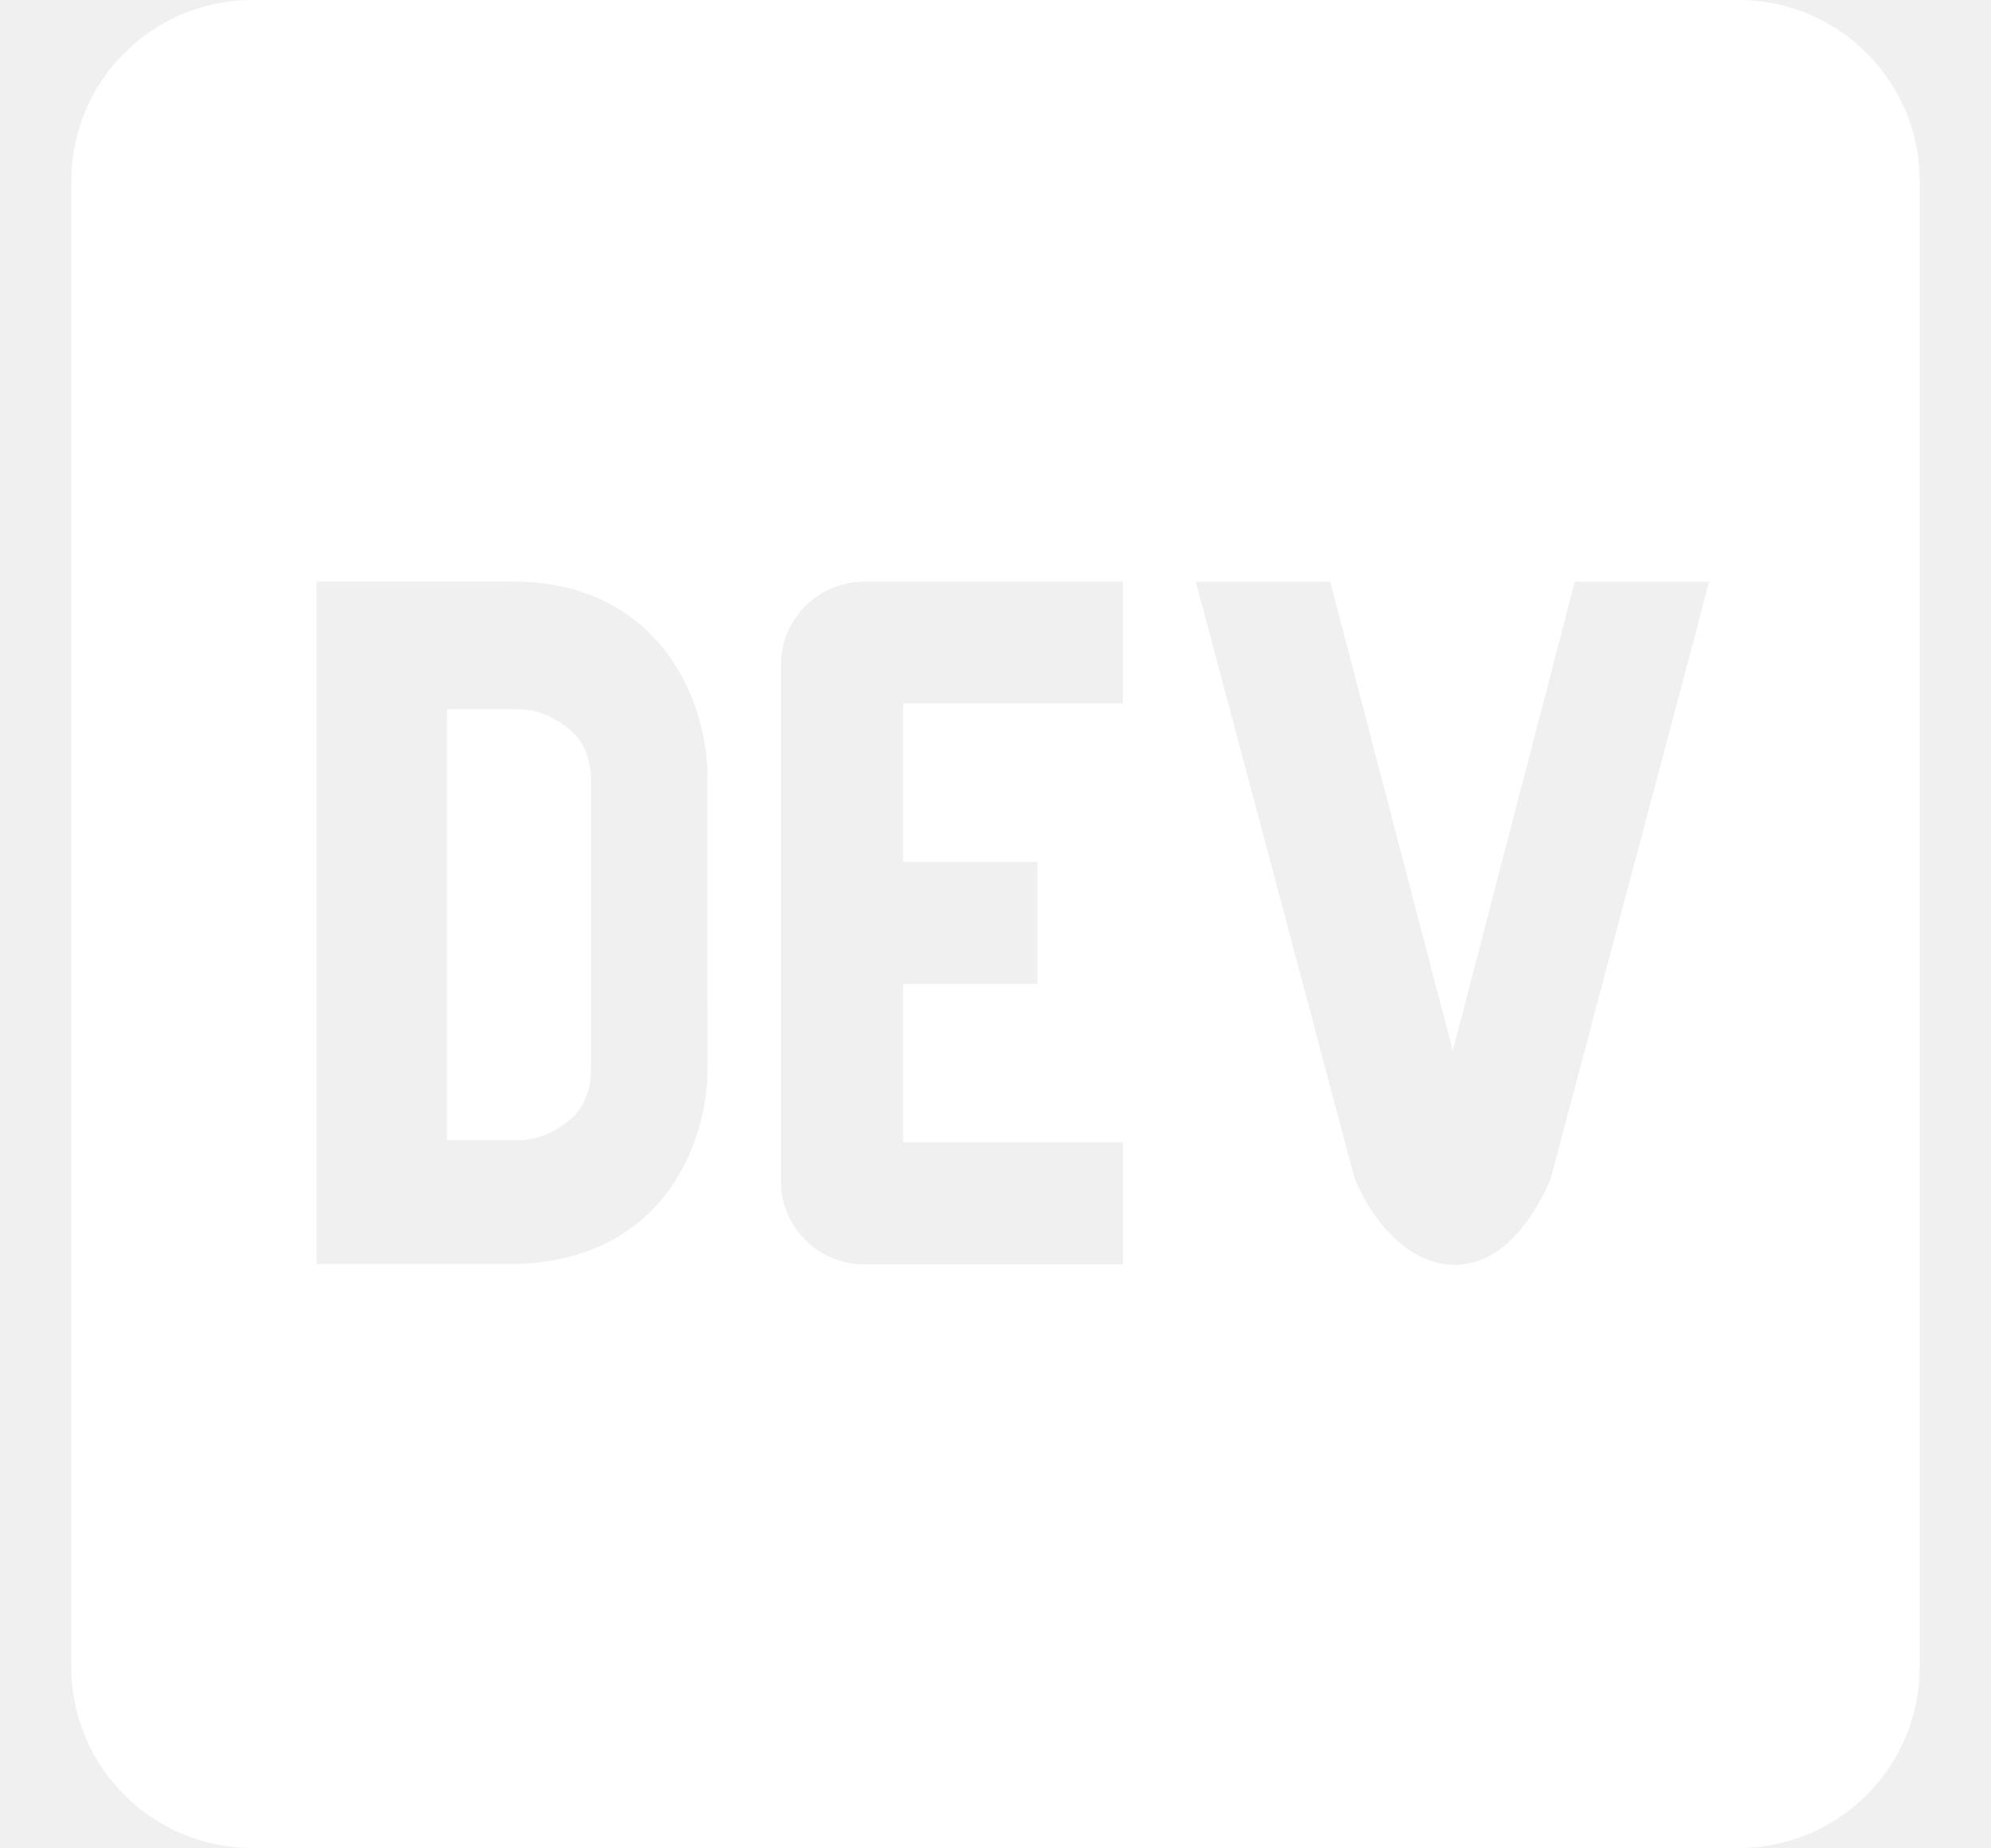
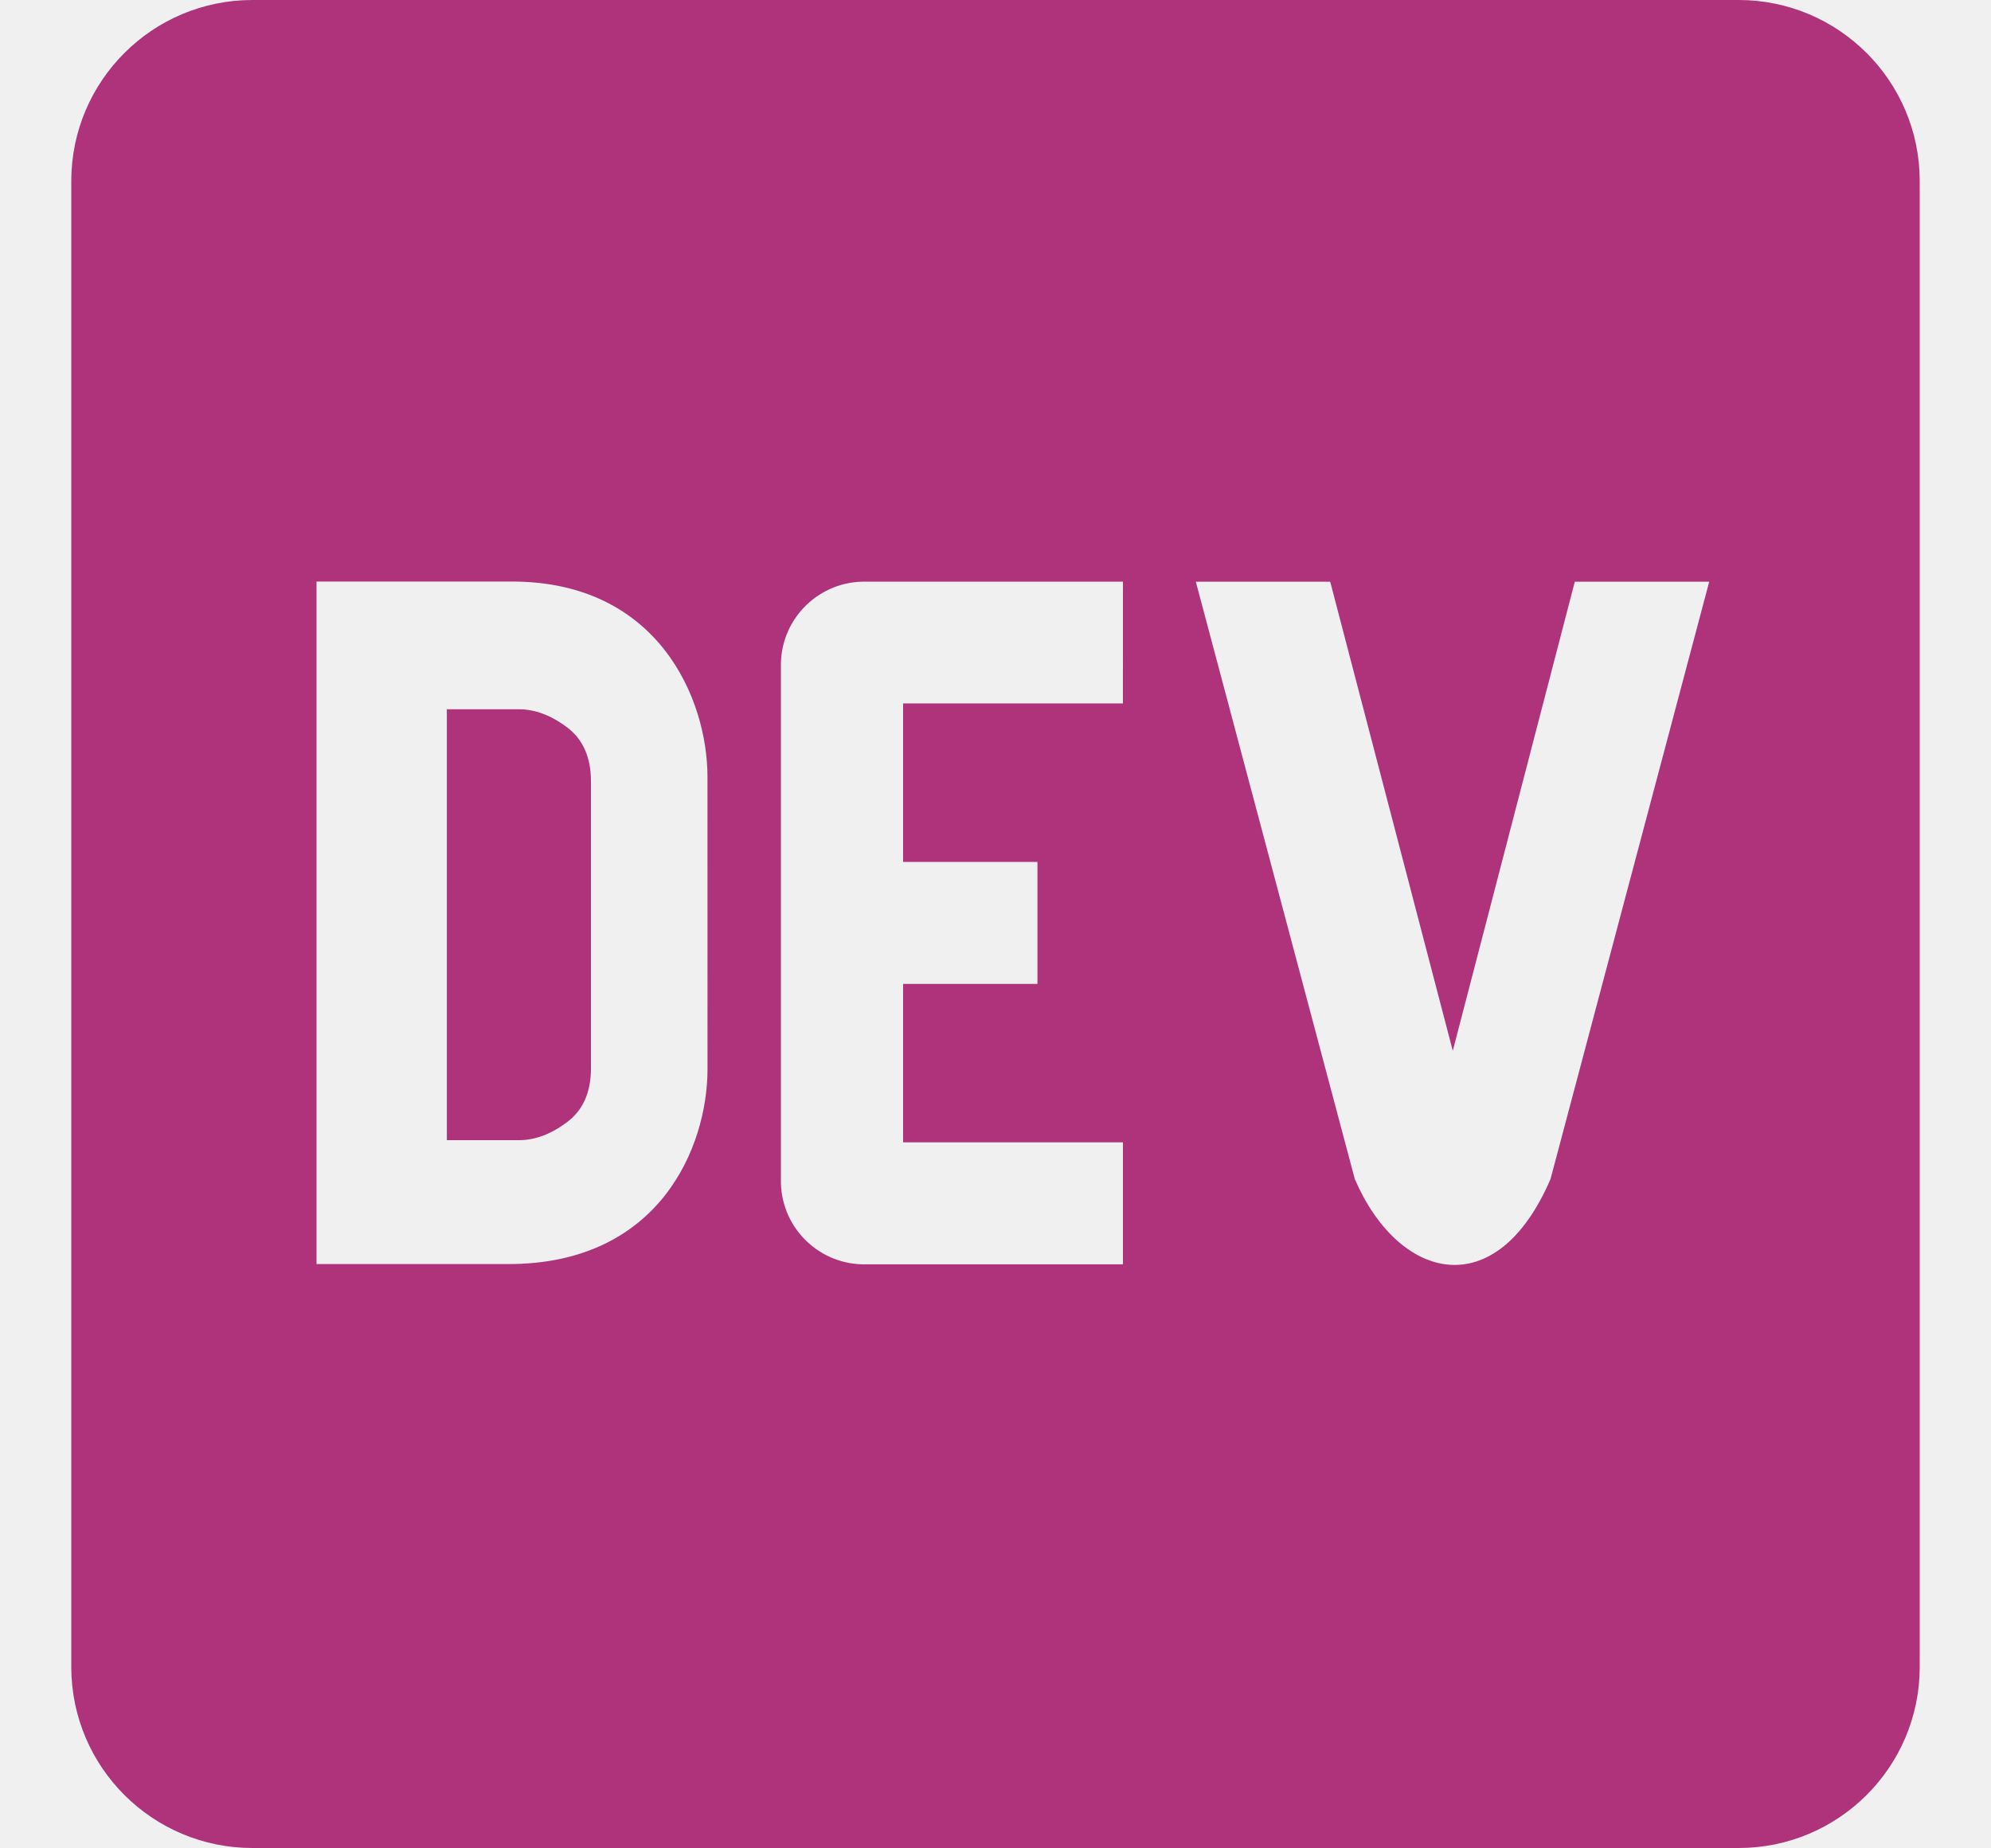
- <svg xmlns="http://www.w3.org/2000/svg" viewBox="0 32 448 448" fill="#fff" width="2500" height="2321">
+ <svg xmlns="http://www.w3.org/2000/svg" viewBox="0 32 448 448" fill="#AE337A" width="2500" height="2321">
  <path d="M120.12 208.29c-3.88-2.9-7.77-4.35-11.65-4.35H91.03v104.47h17.45c3.88 0 7.77-1.45 11.65-4.35s5.82-7.25 5.82-13.06v-69.65c-.01-5.8-1.96-10.16-5.83-13.06zM404.1 32H43.9C19.7 32 .06 51.59 0 75.8v360.4C.06 460.41 19.7 480 43.9 480h360.2c24.21 0 43.84-19.59 43.9-43.8V75.8c-.06-24.21-19.7-43.8-43.9-43.8zM154.2 291.19c0 18.81-11.61 47.31-48.36 47.25h-46.4V172.98h47.38c35.44 0 47.36 28.46 47.37 47.28zm100.68-88.66H201.6v38.42h32.57v29.57H201.6v38.41h53.29v29.57h-62.18c-11.16.29-20.44-8.53-20.72-19.69V193.7c-.27-11.15 8.56-20.41 19.71-20.69h63.19zm103.64 115.29c-13.2 30.75-36.85 24.63-47.44 0l-38.53-144.8h32.57l29.71 113.72 29.57-113.72h32.58z" />
</svg>
